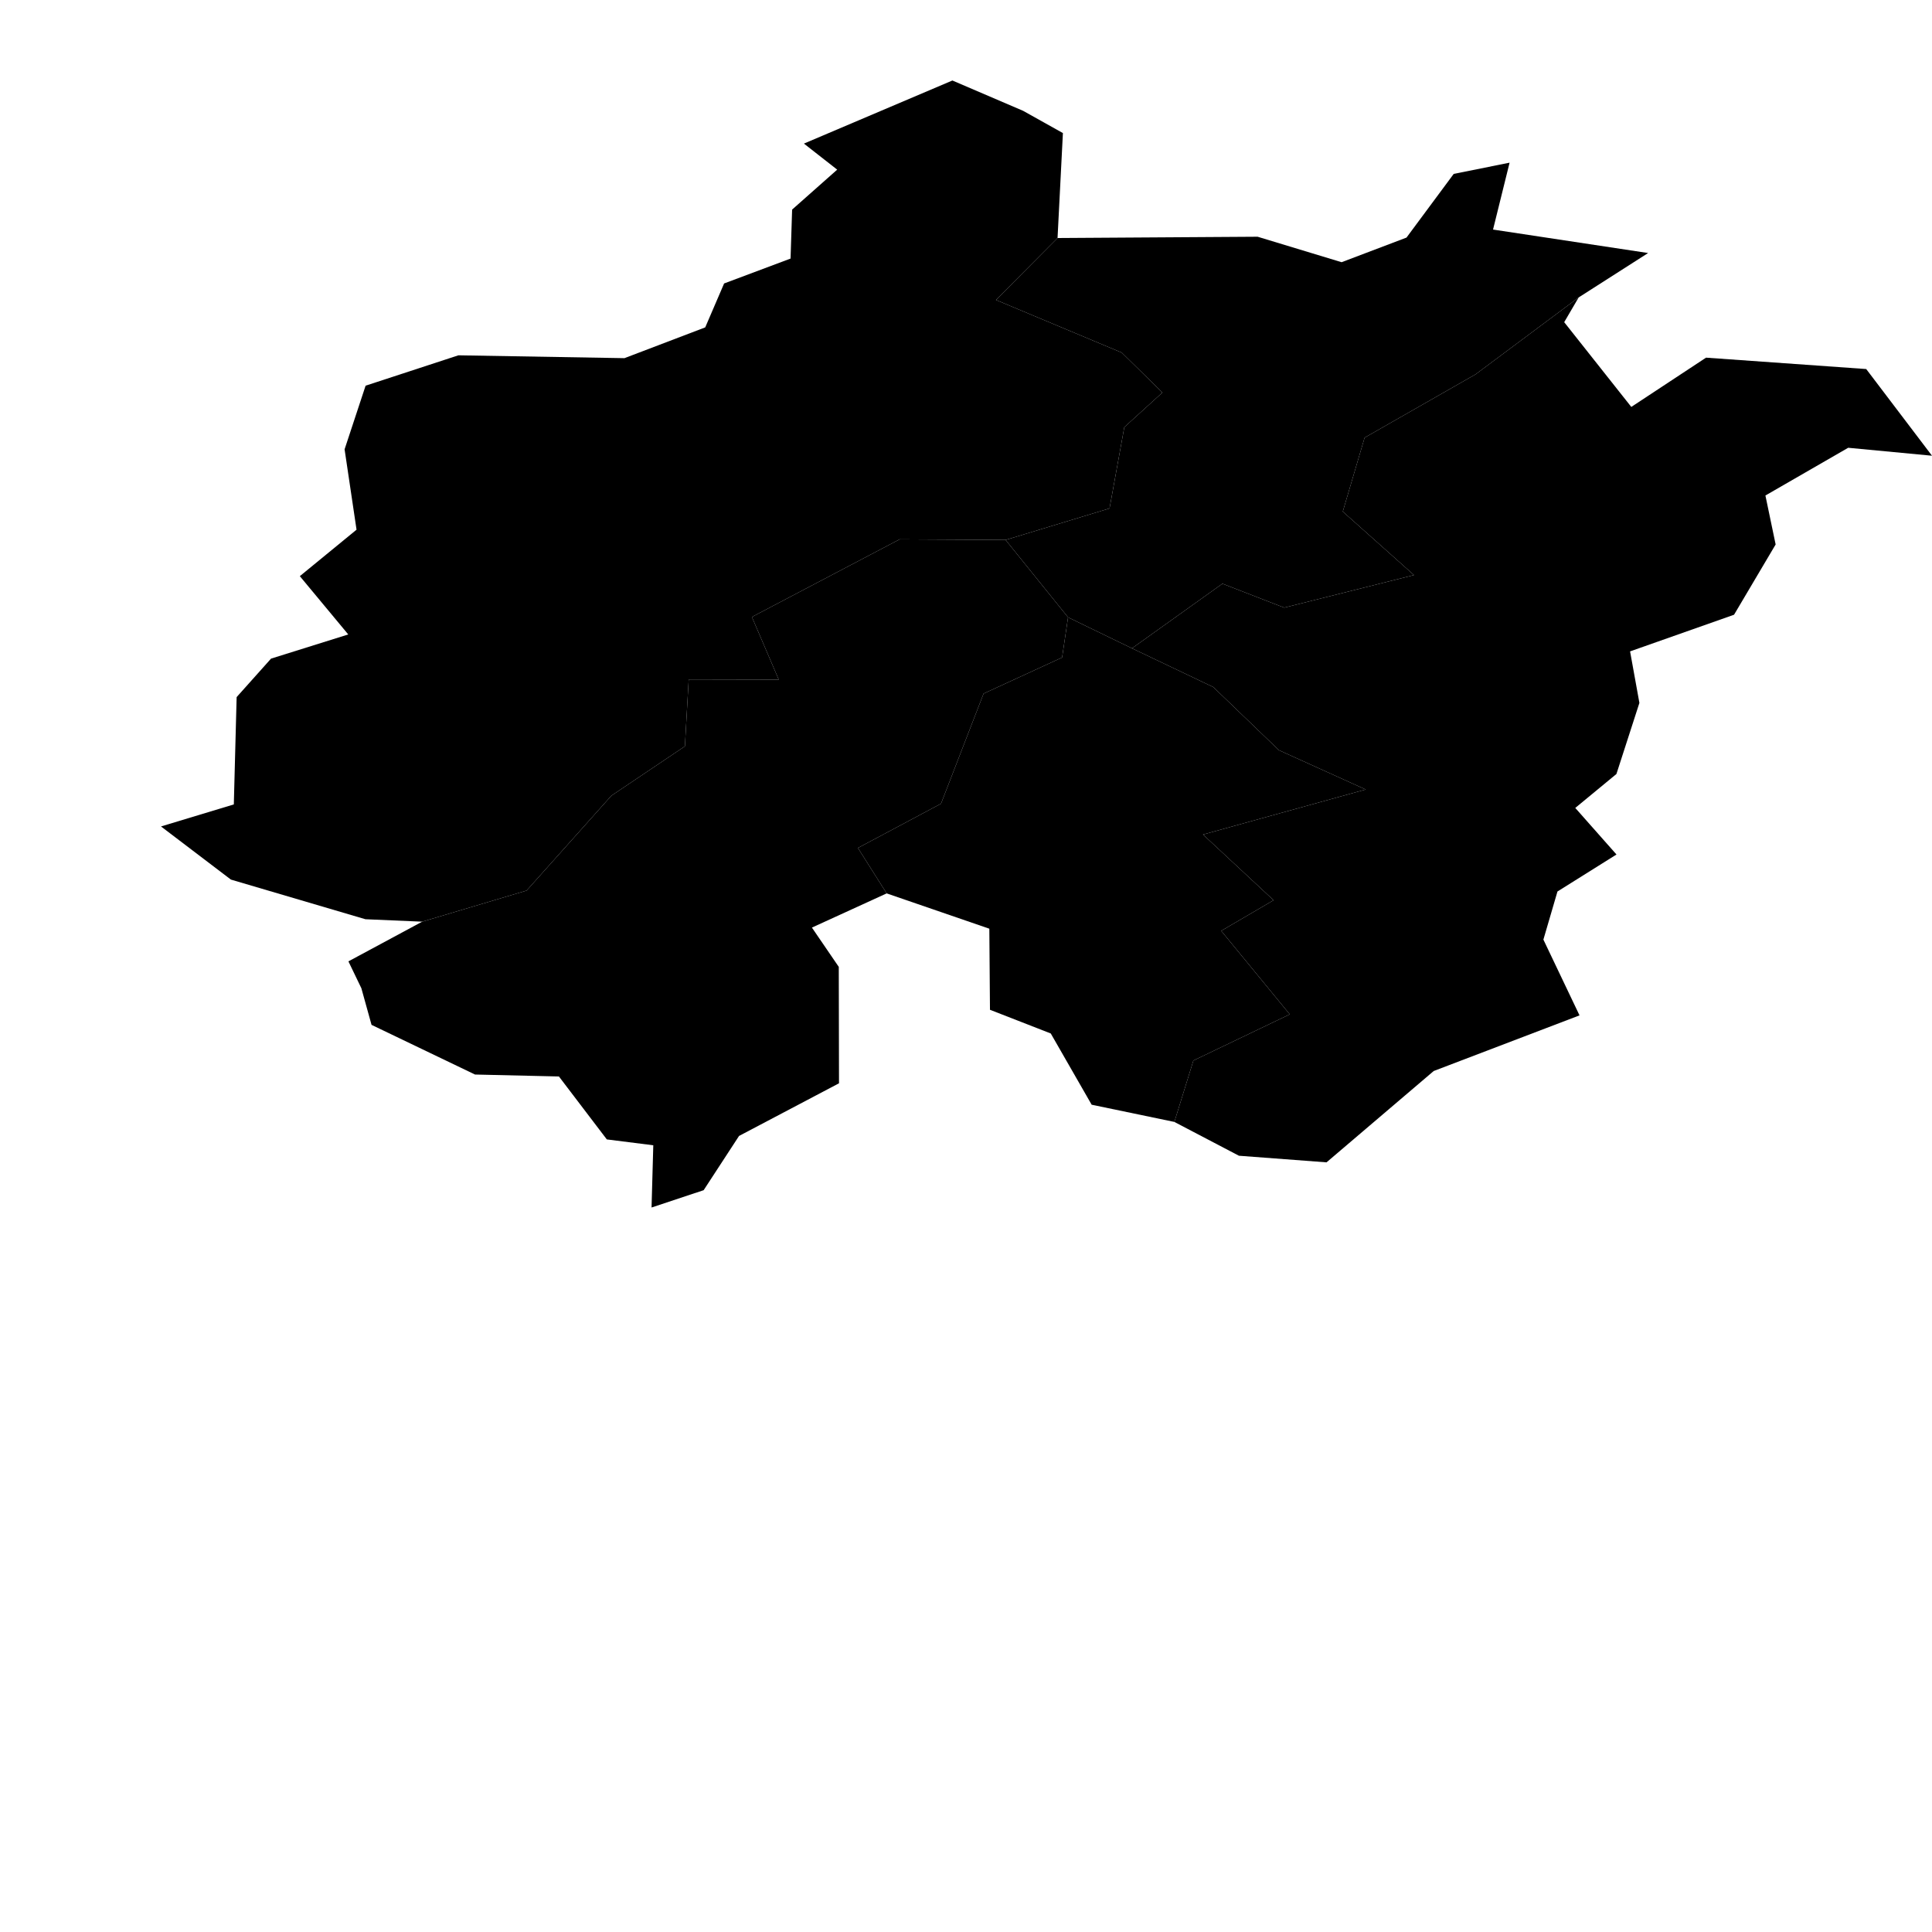
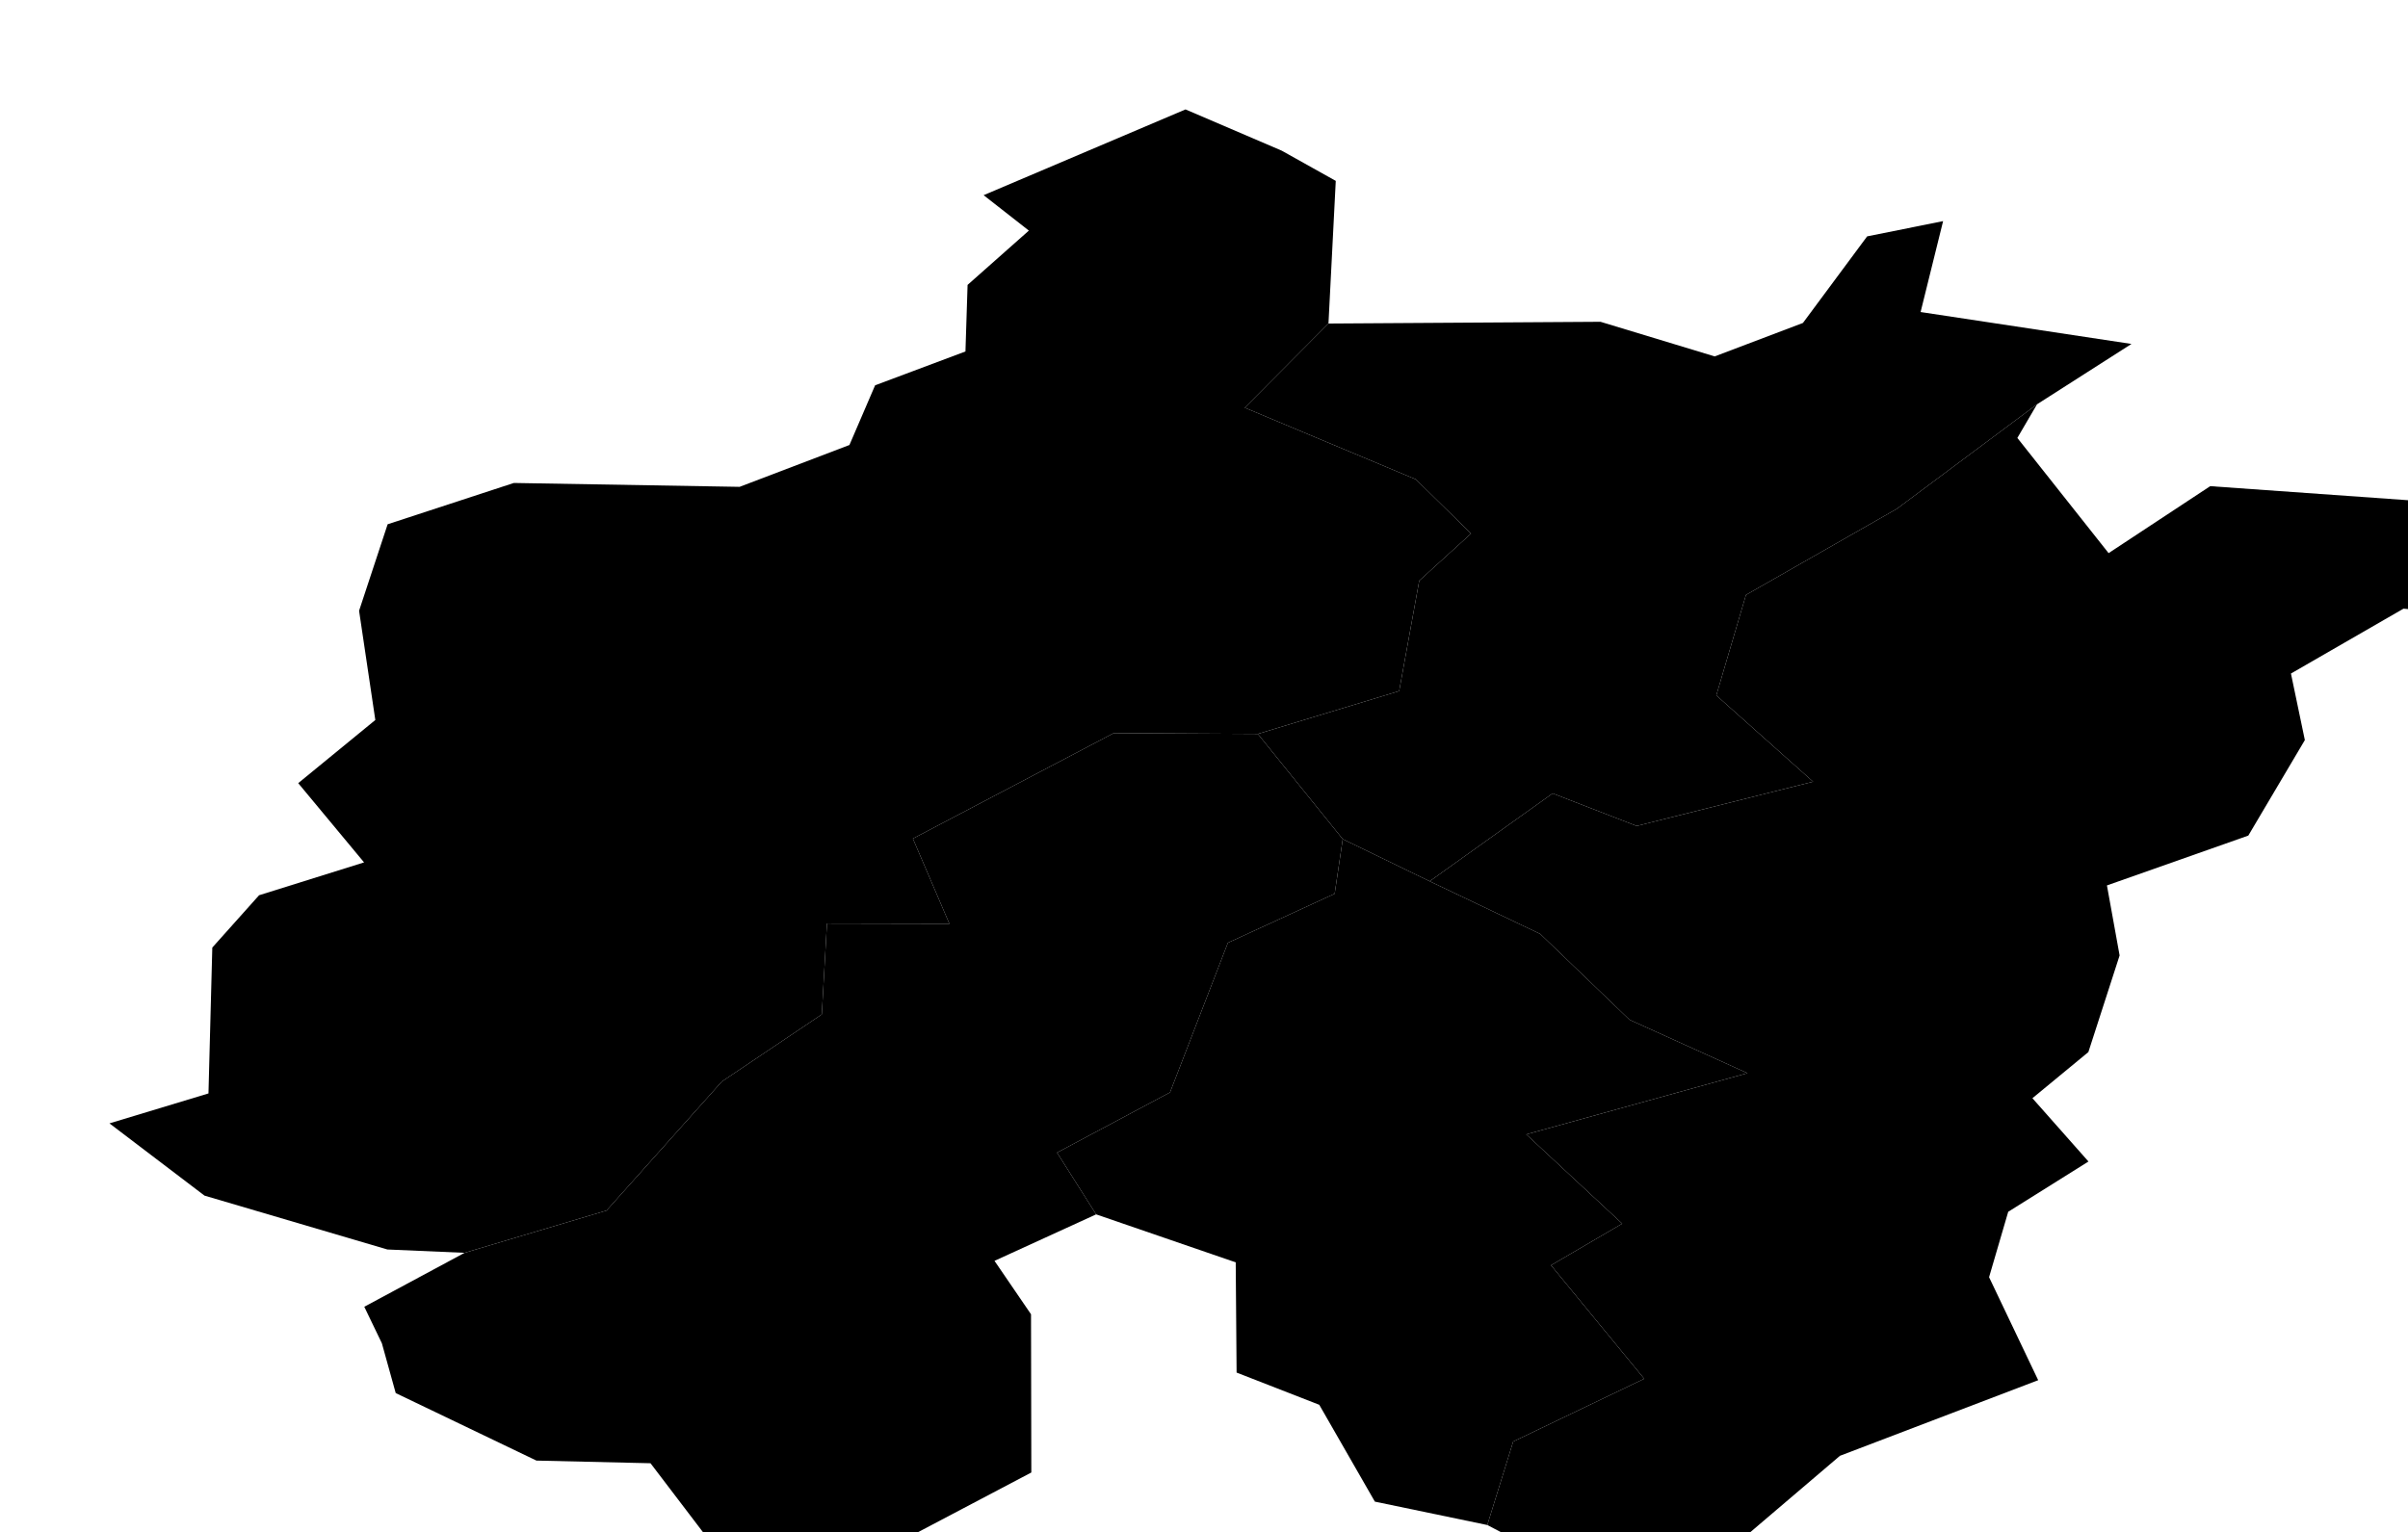
- <svg xmlns="http://www.w3.org/2000/svg" width="1200" height="1200" viewBox="0 0 1100 1200">
+ <svg xmlns="http://www.w3.org/2000/svg">
  <path id="25010" data-region="동구" data-code="25010" d="M 930.54 184.74 L 866.49 232.51 L 797.58 271.84 L 784.03 317.75 L 828.25 357.19 L 747.65 377.42 L 709.27 362.54 L 653.09 402.68 L 703.60 426.76 L 744.38 465.97 L 798.26 490.37 L 697.21 518.35 L 741.05 559.14 L 708.52 578.16 L 751.10 630.02 L 691.24 658.72 L 679.42 696.85 L 719.52 717.85 L 773.93 721.95 L 840.51 665.22 L 931.07 630.67 L 908.63 583.60 L 917.37 553.72 L 954.03 530.75 L 928.43 501.82 L 953.99 480.74 L 968.26 436.59 L 962.47 404.59 L 1027.05 381.82 L 1052.88 338.18 L 1046.53 307.77 L 1097.95 278.12 L 1150.00 283.06 L 1109.14 229.22 L 1009.65 222.15 L 963.23 252.75 L 921.55 200.11 L 930.54 184.74 Z" class="region-path sigungu" />
  <path id="25020" data-region="중구" data-code="25020" d="M 653.09 402.68 L 613.39 383.43 L 609.69 408.38 L 560.92 430.81 L 534.48 499.17 L 482.87 526.68 L 500.73 554.90 L 564.49 576.83 L 564.89 627.19 L 602.65 641.91 L 628.05 686.16 L 679.42 696.85 L 691.24 658.72 L 751.10 630.02 L 708.52 578.16 L 741.05 559.14 L 697.21 518.35 L 798.26 490.37 L 744.38 465.97 L 703.60 426.76 L 653.09 402.68 Z" class="region-path sigungu" />
  <path id="25030" data-region="서구" data-code="25030" d="M 574.60 335.36 L 508.78 334.99 L 417.02 383.20 L 433.70 422.12 L 377.77 422.00 L 375.41 463.52 L 329.75 494.21 L 277.07 553.15 L 212.23 572.47 L 166.41 597.12 L 174.45 613.81 L 180.77 636.56 L 245.05 667.41 L 297.16 668.62 L 326.91 707.71 L 355.77 711.35 L 354.69 750.00 L 387.05 739.25 L 409.03 705.56 L 471.12 672.85 L 470.98 600.55 L 454.30 576.14 L 500.73 554.90 L 482.87 526.68 L 534.48 499.17 L 560.92 430.81 L 609.69 408.38 L 613.39 383.43 L 574.60 335.36 Z" class="region-path sigungu" />
  <path id="25040" data-region="유성구" data-code="25040" d="M 606.86 147.84 L 610.19 82.65 L 585.49 68.84 L 541.55 50.00 L 449.33 89.19 L 470.00 105.37 L 442.00 130.18 L 441.03 160.60 L 399.76 176.06 L 388.03 203.34 L 337.86 222.46 L 234.72 220.69 L 177.08 239.56 L 164.03 279.08 L 171.45 329.00 L 136.23 357.86 L 166.31 394.07 L 118.35 409.08 L 96.98 432.98 L 95.23 499.64 L 50.00 513.32 L 93.42 546.33 L 176.97 570.95 L 212.23 572.47 L 277.07 553.15 L 329.75 494.21 L 375.41 463.52 L 377.77 422.00 L 433.70 422.12 L 417.02 383.20 L 508.78 334.99 L 574.60 335.36 L 639.15 315.78 L 648.33 265.33 L 671.99 243.82 L 646.76 219.03 L 568.62 186.30 L 606.86 147.84 Z" class="region-path sigungu" />
  <path id="25050" data-region="대덕구" data-code="25050" d="M 930.54 184.74 L 973.68 157.16 L 877.35 142.58 L 887.63 101.04 L 852.93 108.01 L 823.60 147.57 L 783.29 162.86 L 731.13 147.04 L 606.86 147.84 L 568.62 186.30 L 646.76 219.03 L 671.99 243.82 L 648.33 265.33 L 639.15 315.78 L 574.60 335.36 L 613.39 383.43 L 653.09 402.68 L 709.27 362.54 L 747.65 377.42 L 828.25 357.19 L 784.03 317.75 L 797.58 271.84 L 866.49 232.51 L 930.54 184.74 Z" class="region-path sigungu" />
</svg>
